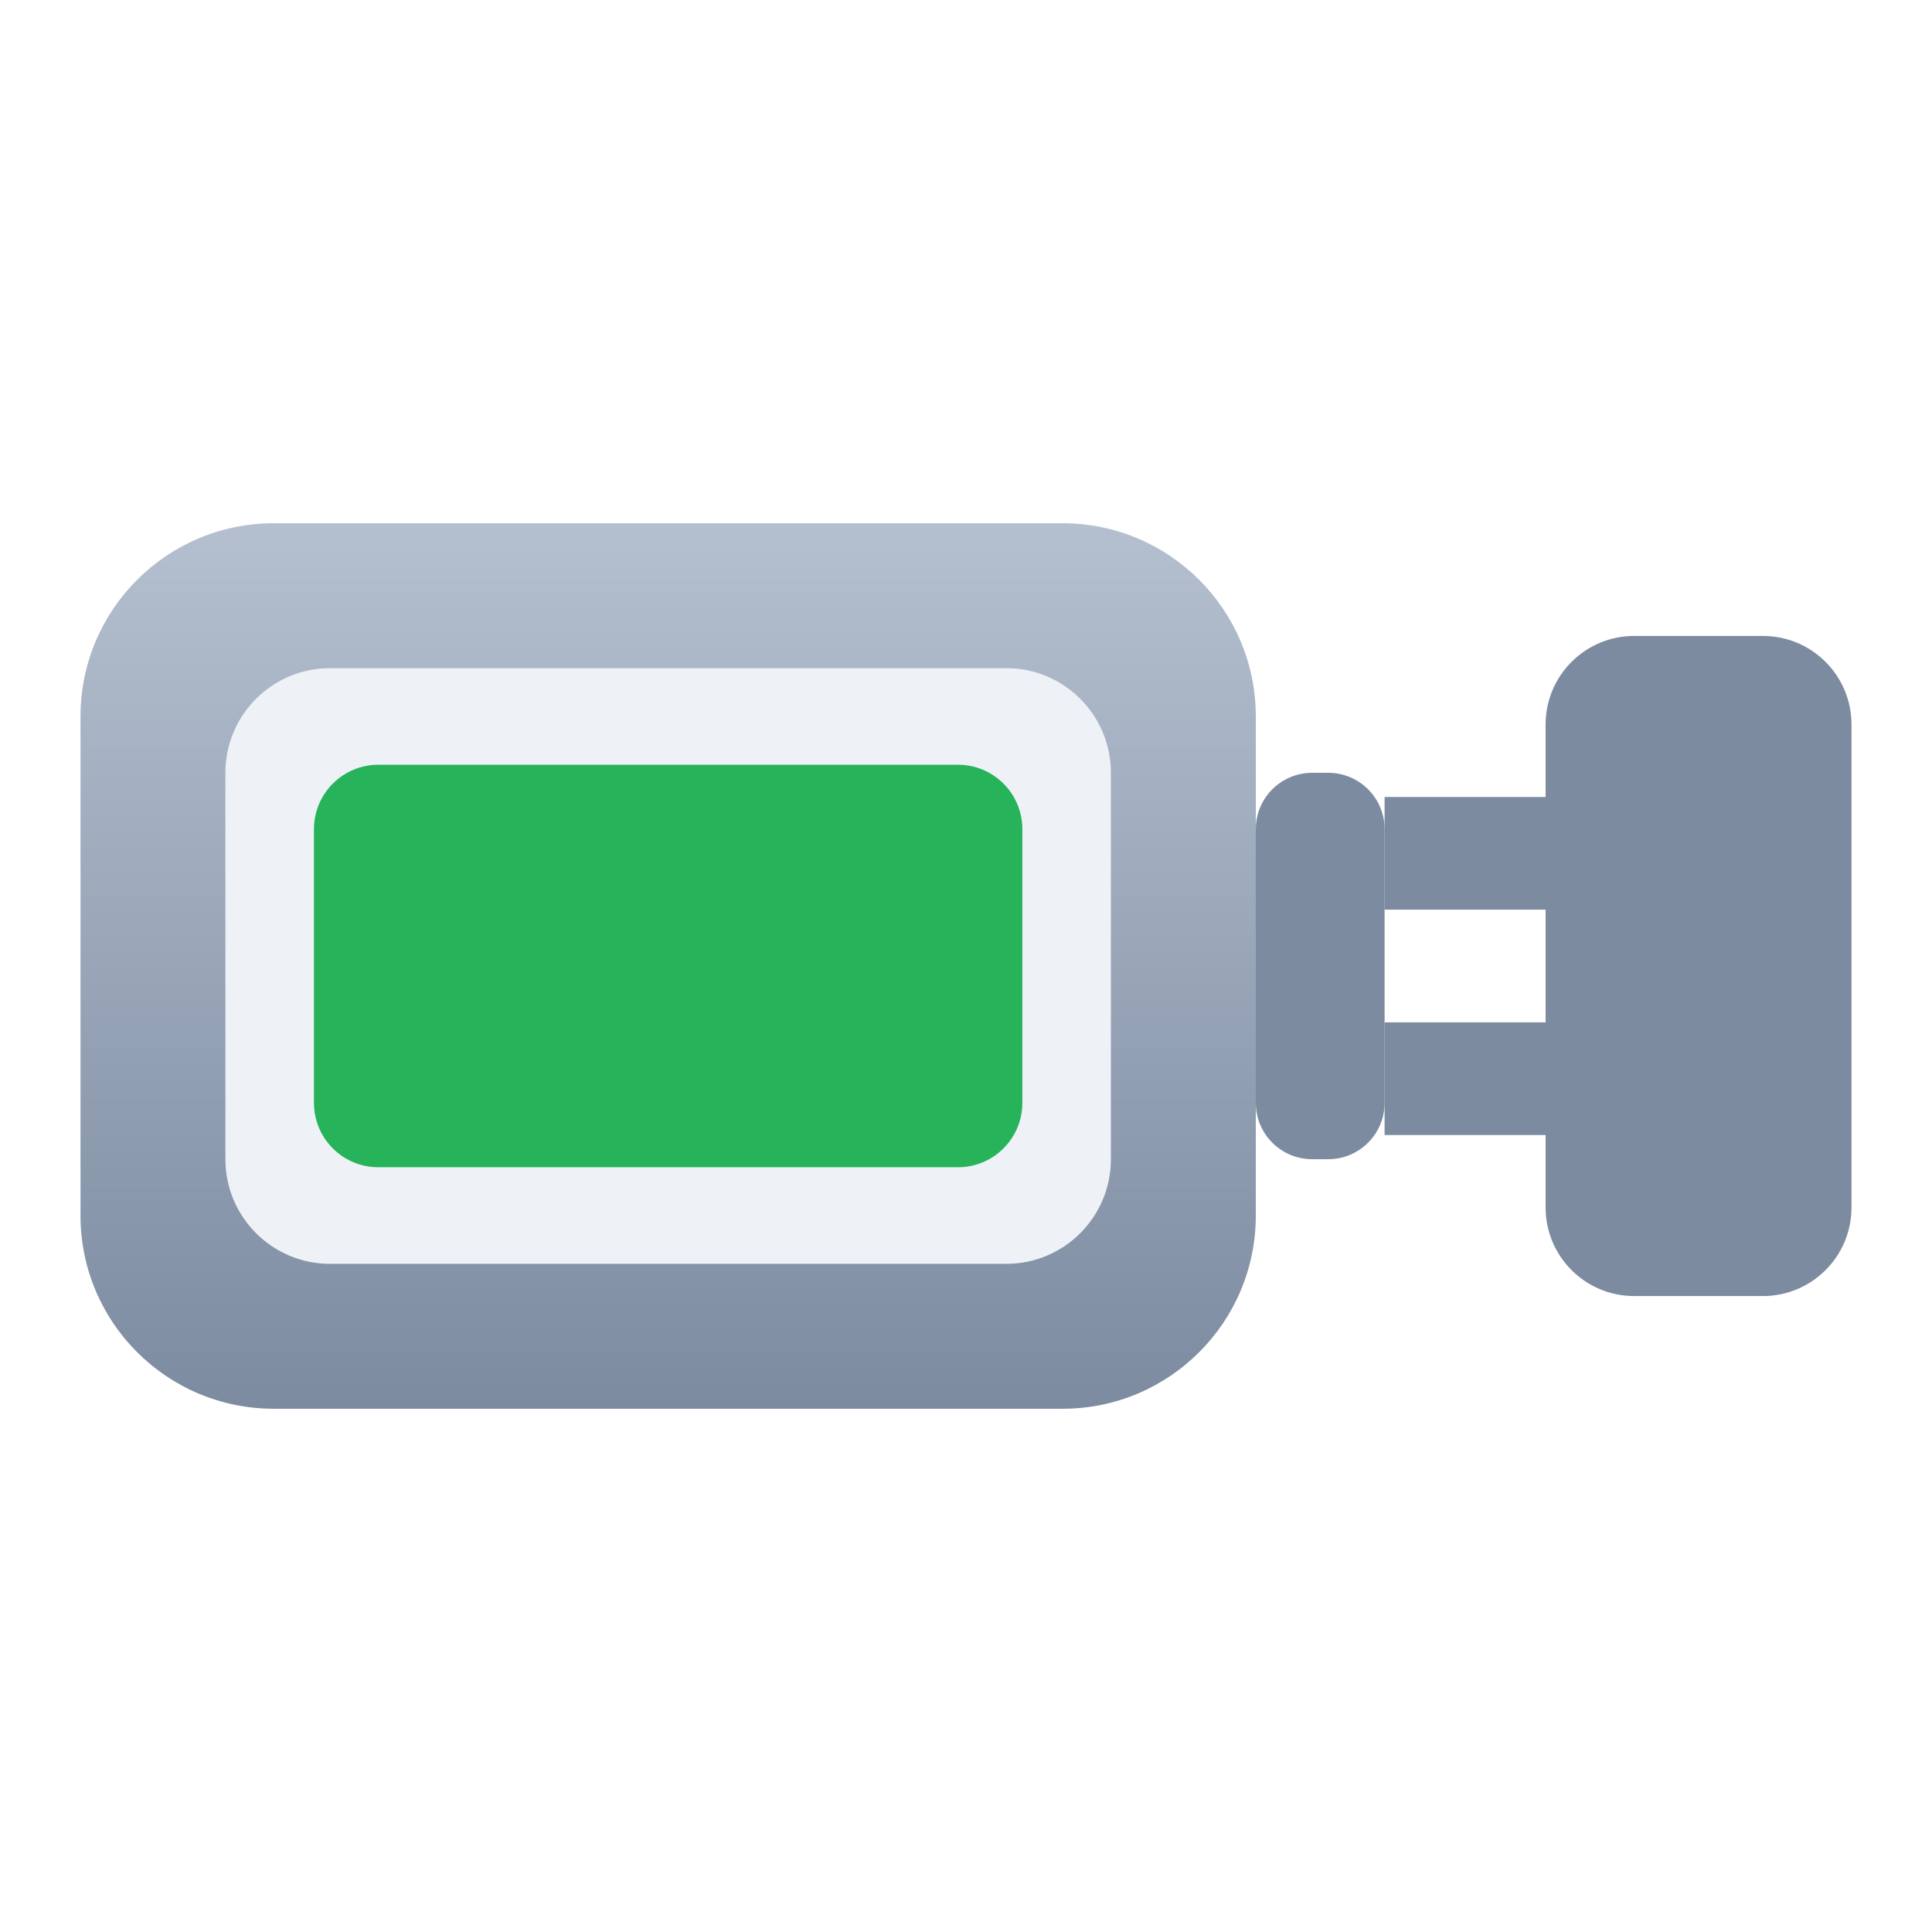
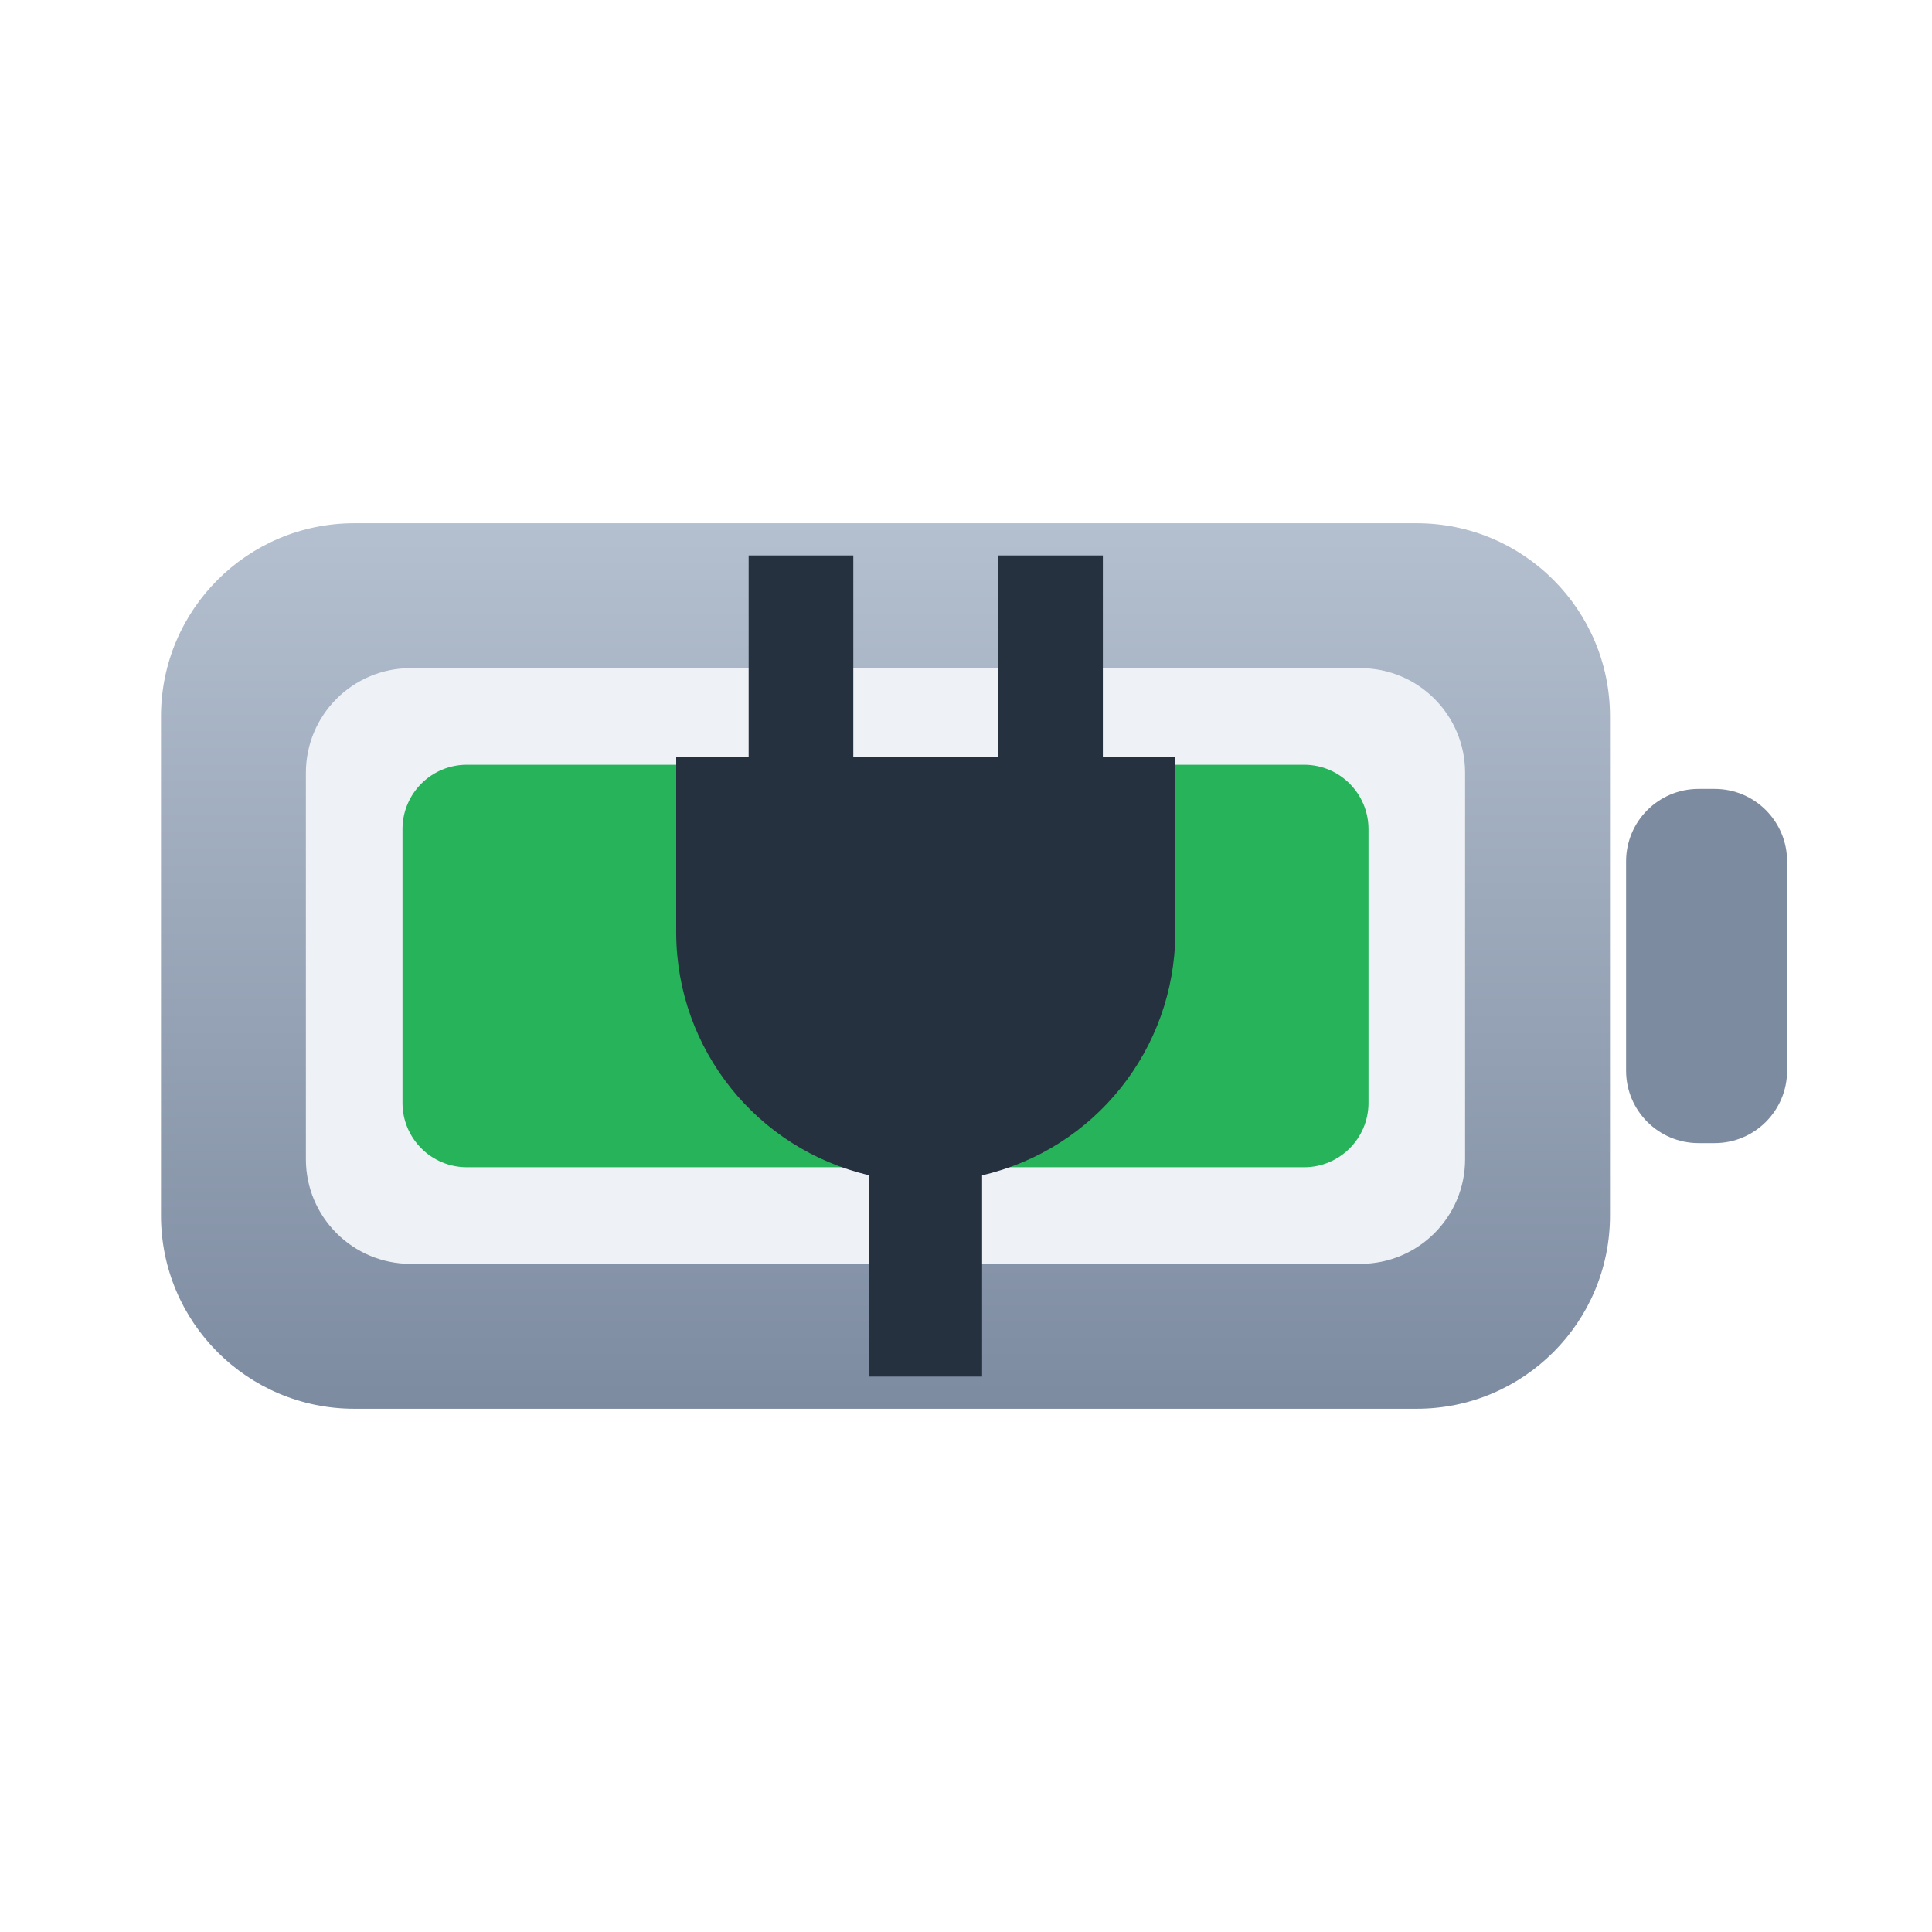
<svg xmlns="http://www.w3.org/2000/svg" width="24" height="24" viewBox="0 0 24 24">
  <defs>
    <linearGradient id="battery-full-plugged-a" x1="0" y1="0" x2="0" y2="1">
      <stop offset="0" stop-color="#b4c0cf" />
      <stop offset="1" stop-color="#7d8ba1" />
    </linearGradient>
  </defs>
-   <rect x="1" y="6.5" width="14.6" height="11" rx="2.4" fill="url(#battery-full-plugged-a)" />
-   <rect x="15.6" y="9.6" width="1.6" height="4.8" rx=".7" fill="#7d8ba1" />
-   <rect x="2.8" y="8.3" width="11" height="7.4" rx="1.3" fill="#eef2f7" />
-   <rect x="3.9" y="9.5" width="8.8" height="5" rx=".8" fill="#26b35a" />
-   <path d="M17.2 9.9h2.3v1.4h-2.3zM17.2 12.7h2.3v1.4h-2.3zM20.3 7.9h1.6a1.1 1.1 0 0 1 1.1 1.1v6a1.1 1.1 0 0 1-1.1 1.1h-1.6a1.1 1.1 0 0 1-1.1-1.1V9a1.1 1.1 0 0 1 1.1-1.1z" fill="#7d8ba1" />
+   <rect x="2" y="6.5" width="18" height="11" rx="2.4" fill="url(#battery-full-plugged-a)" />
+   <rect x="20.2" y="9.8" width="2" height="4.4" rx=".9" fill="#7d8ba1" />
+   <rect x="3.8" y="8.3" width="14.4" height="7.4" rx="1.3" fill="#eef2f7" />
+   <rect x="5" y="9.5" width="12" height="5" rx=".8" fill="#26b35a" />
+   <path d="M9.3 6.9h1.3v2.5H9.3zM12.4 6.9h1.3v2.5h-1.3zM8.4 9.4h6.2v2.2a3.1 3.1 0 0 1-2.4 3v2.5h-1.4v-2.5a3.1 3.1 0 0 1-2.4-3z" fill="#26313f" />
</svg>
